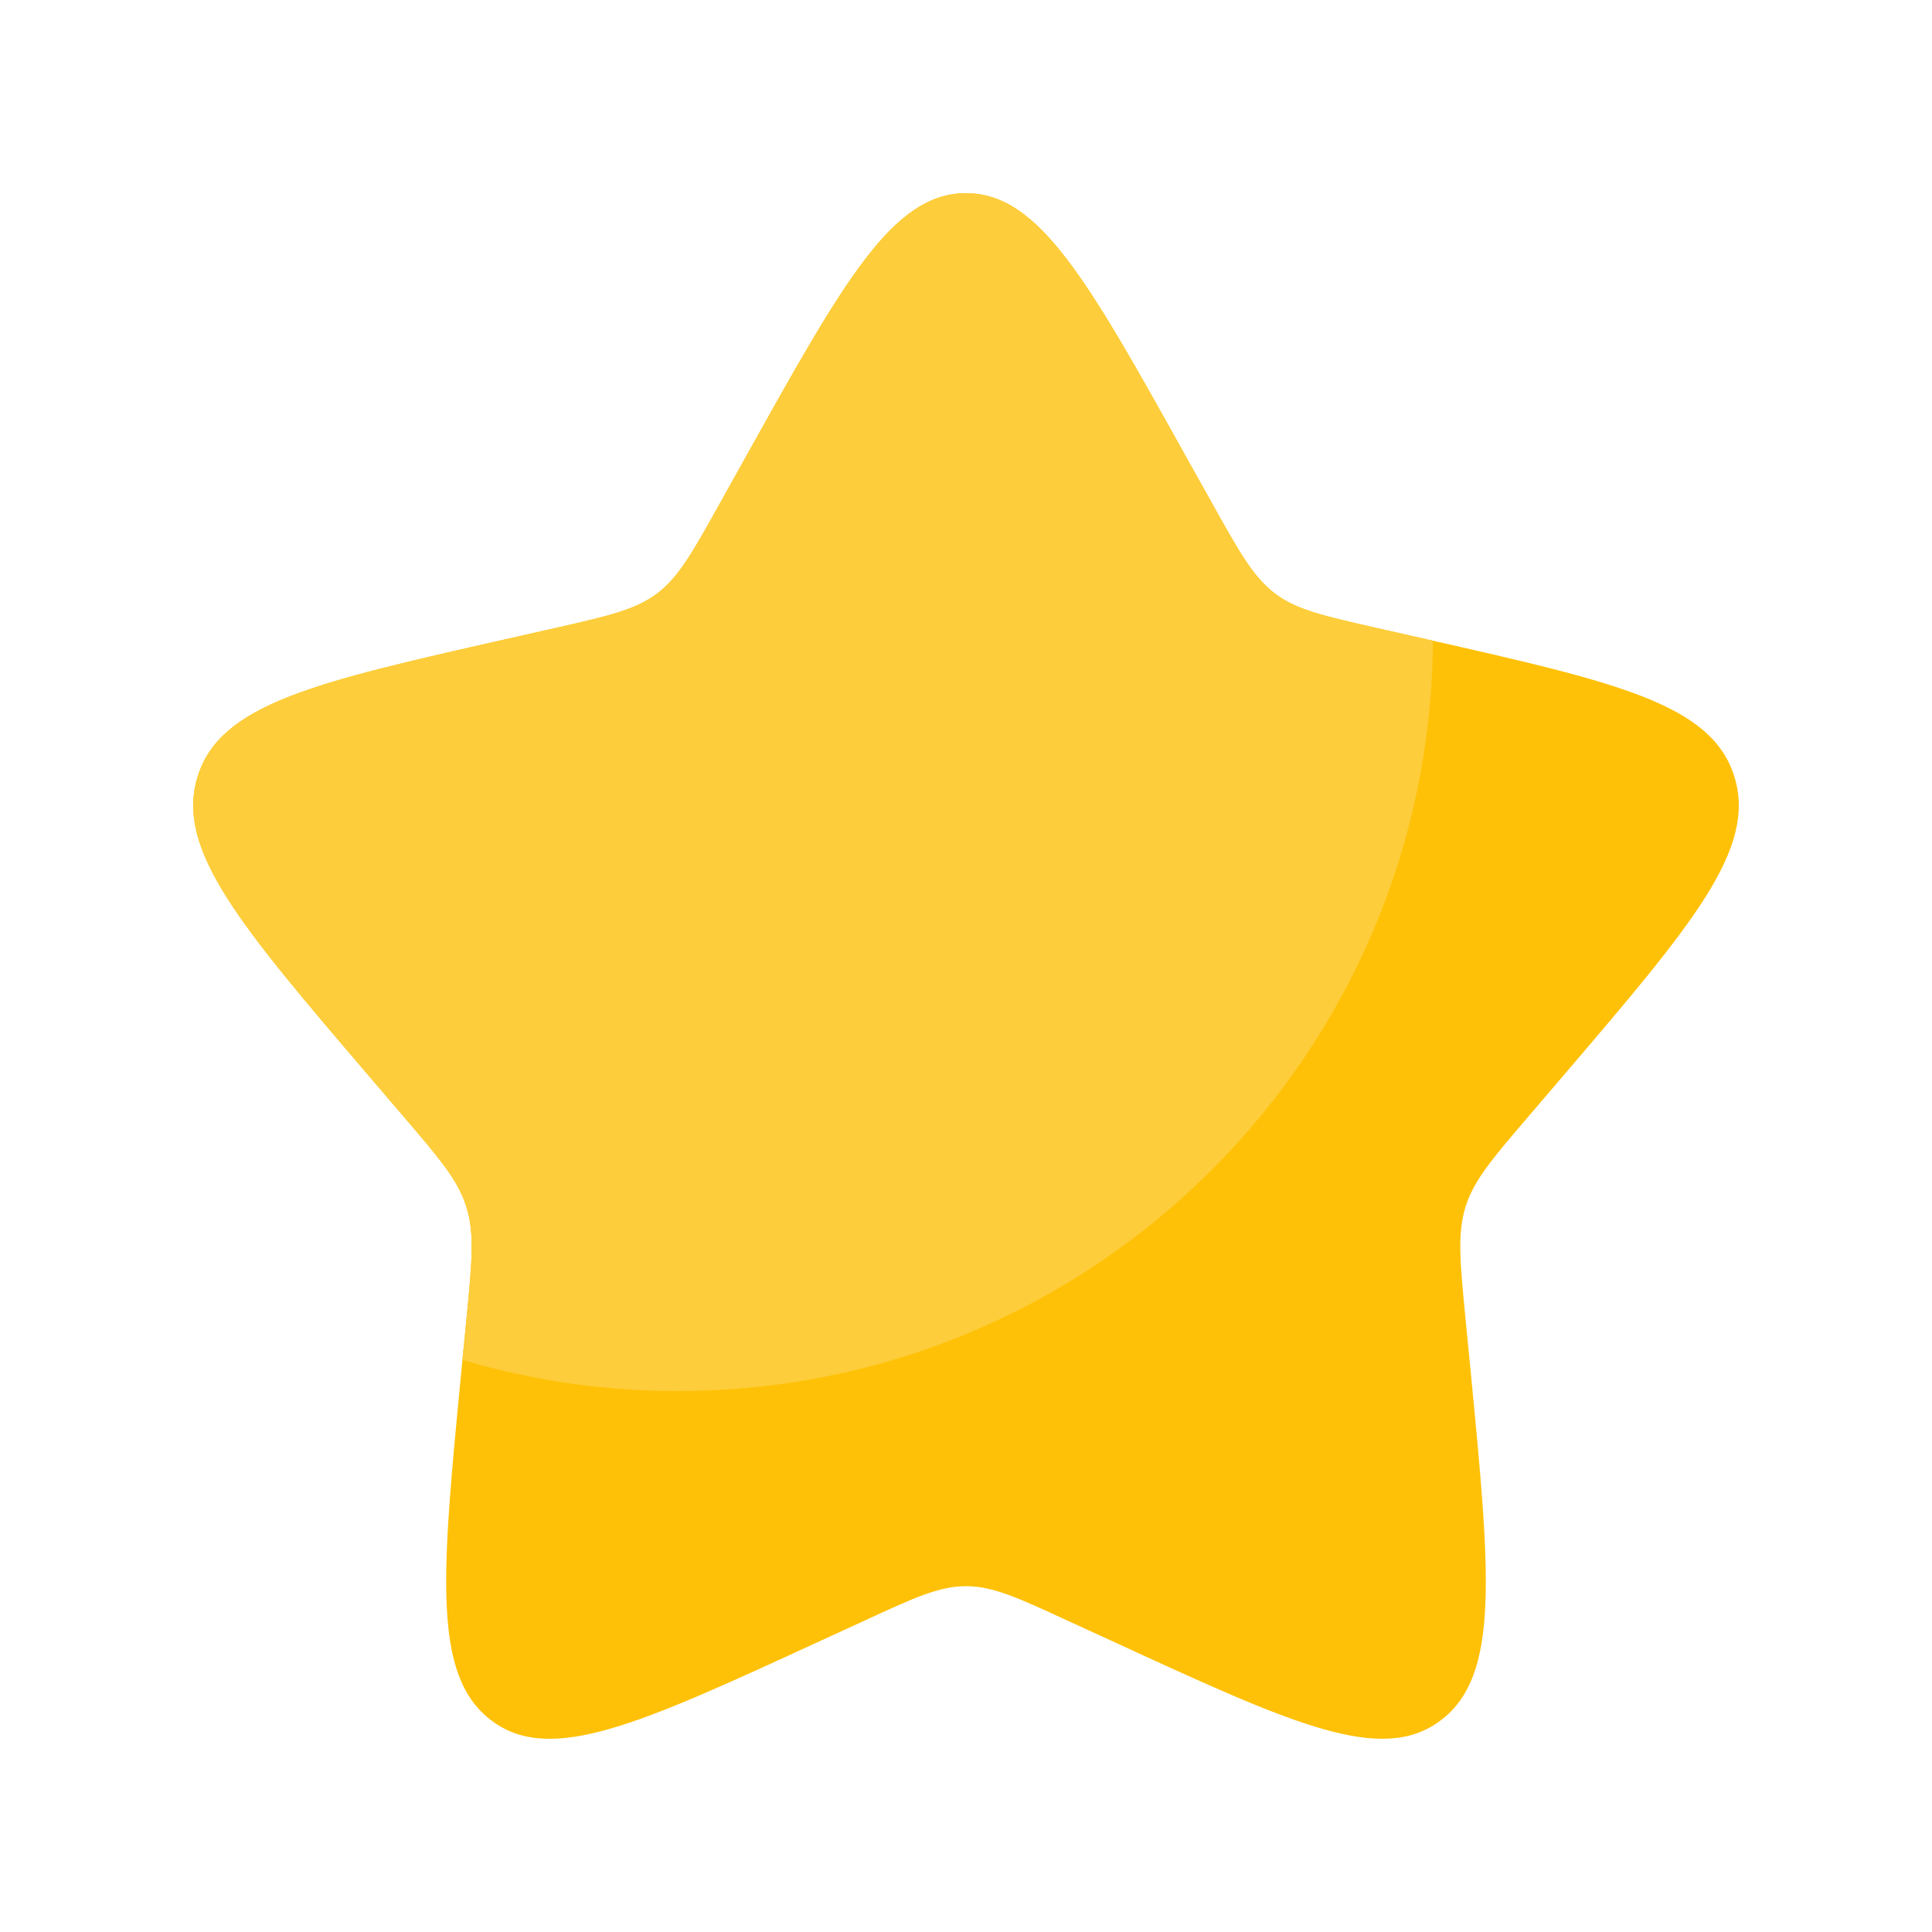
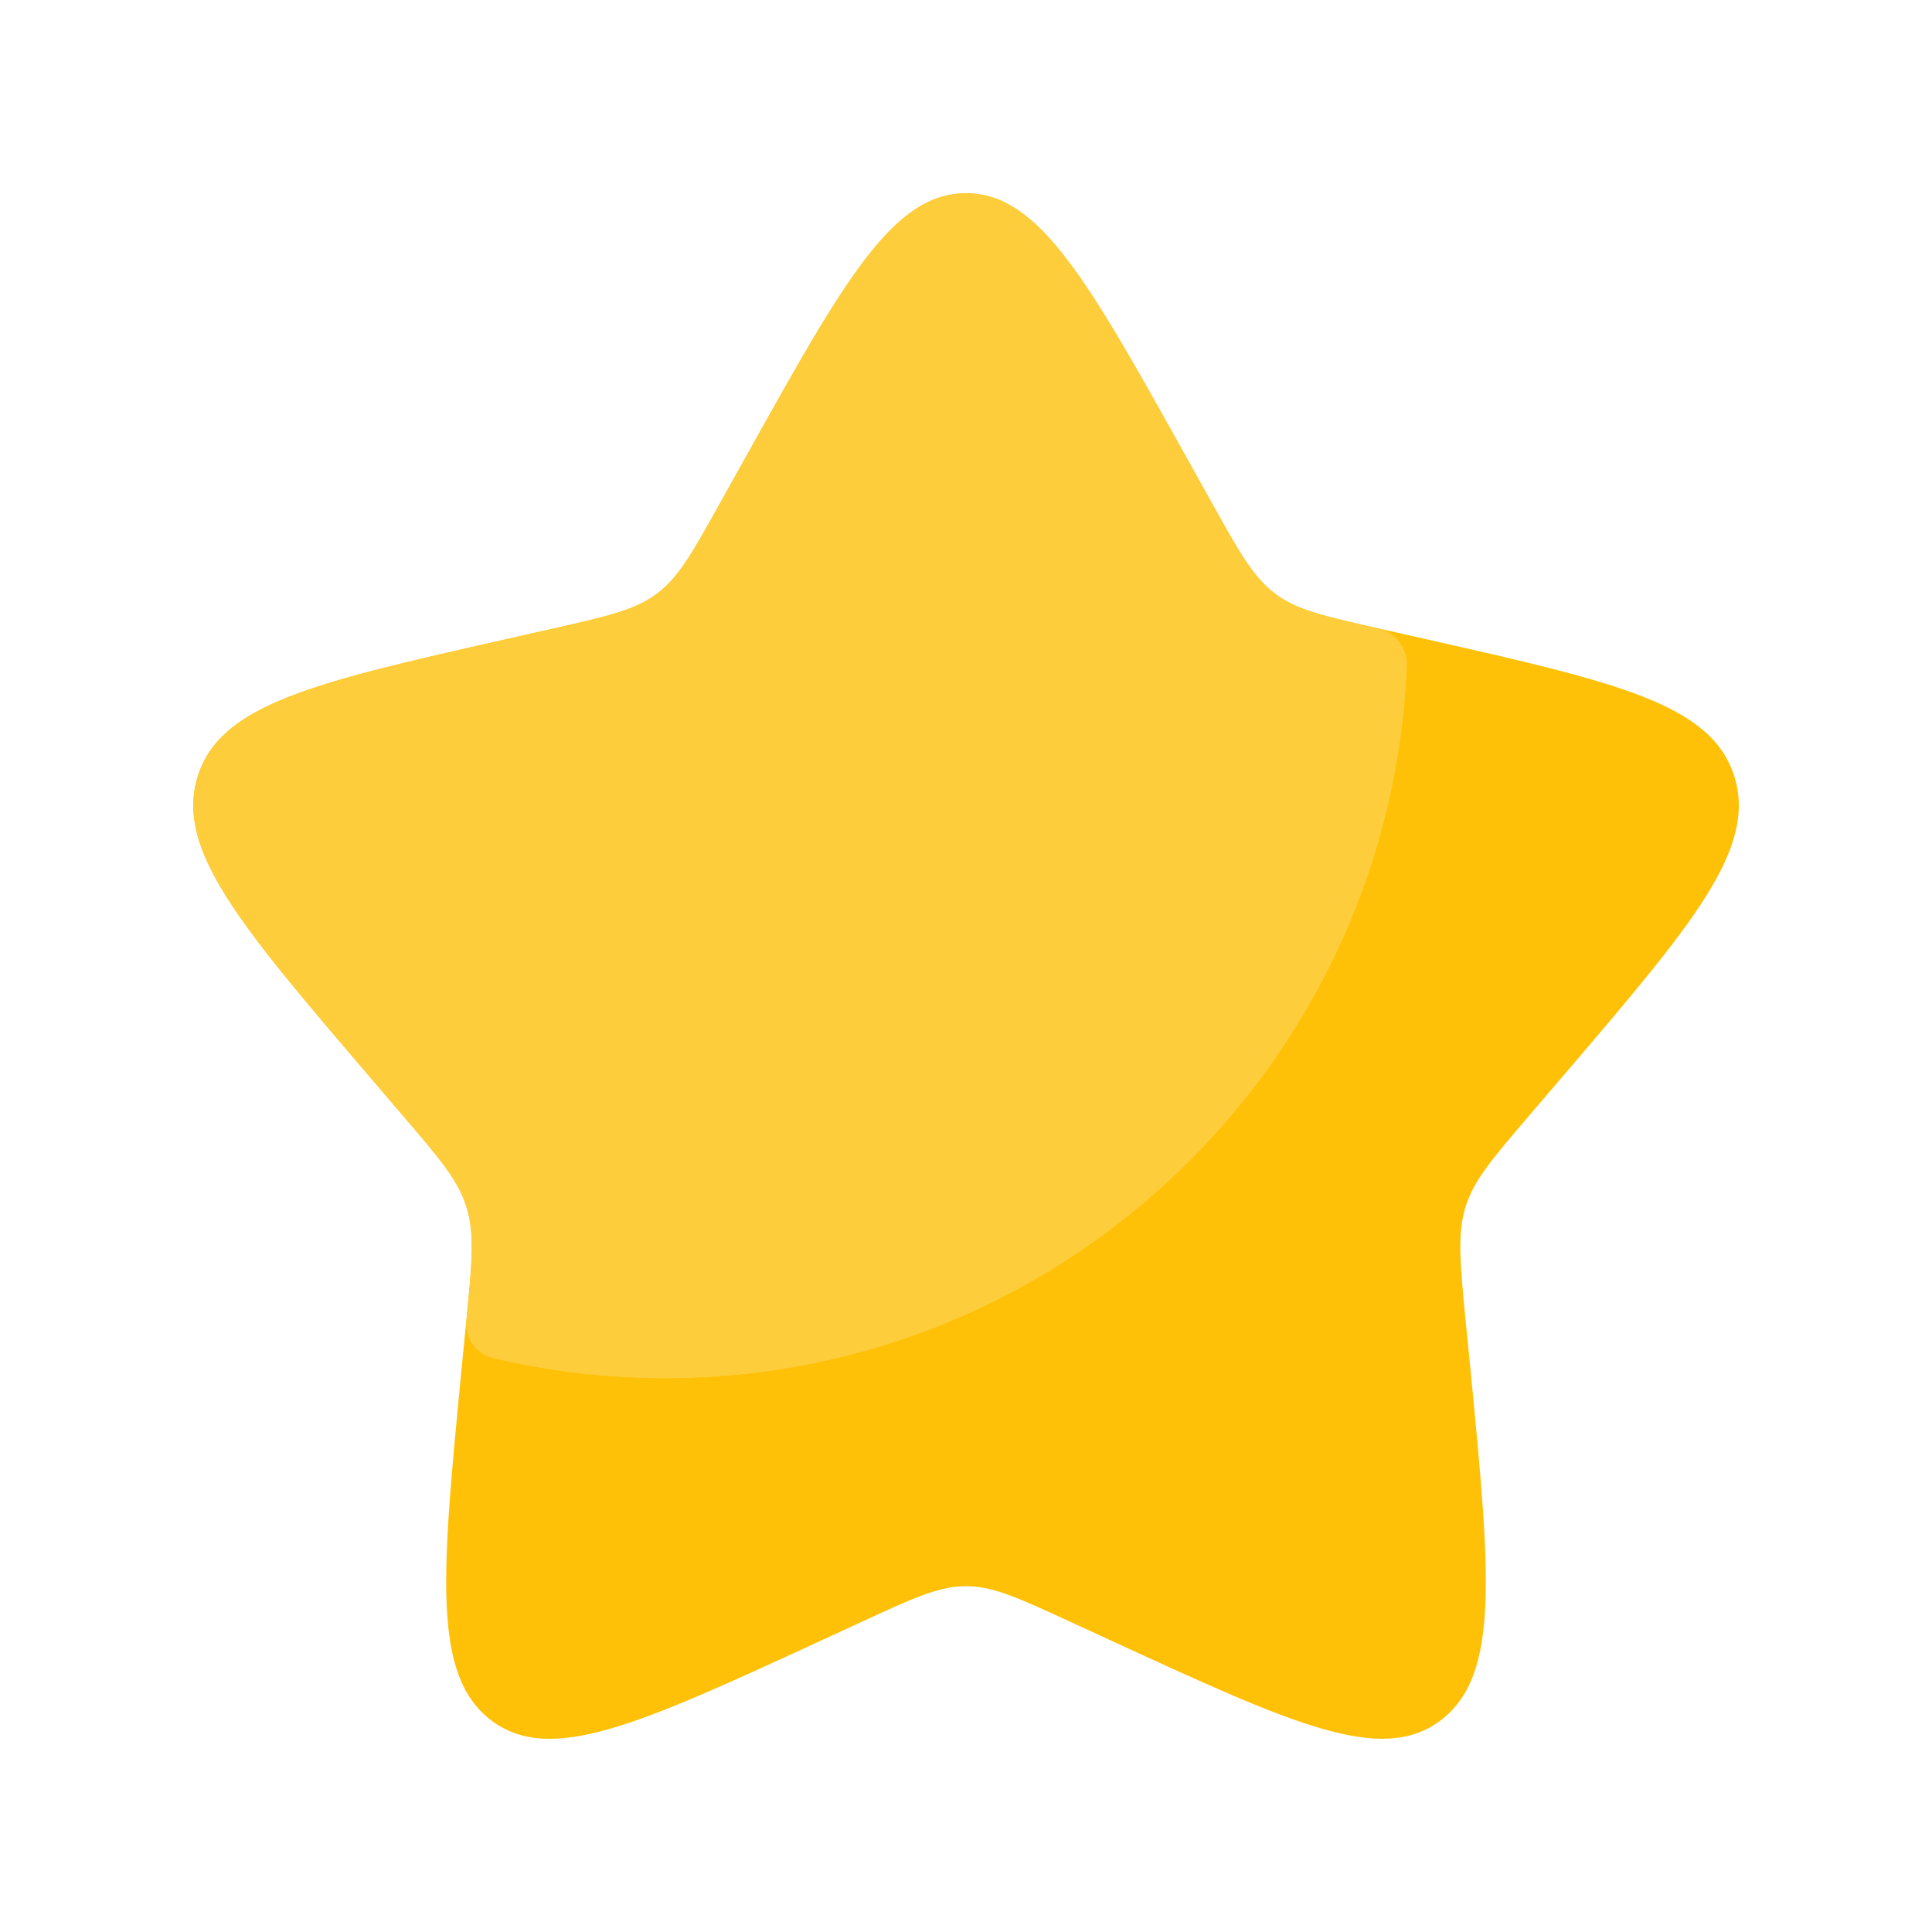
- <svg xmlns="http://www.w3.org/2000/svg" width="20" height="20" viewBox="0 0 20 20" fill="none">
-   <path d="M7.722 4.727C8.736 2.909 9.242 2 10 2C10.758 2 11.264 2.909 12.277 4.727L12.54 5.197C12.828 5.714 12.972 5.972 13.196 6.143C13.42 6.313 13.7 6.376 14.26 6.503L14.769 6.618C16.737 7.063 17.72 7.286 17.954 8.039C18.188 8.79 17.517 9.575 16.176 11.144L15.829 11.55C15.448 11.995 15.257 12.218 15.171 12.494C15.085 12.77 15.114 13.067 15.172 13.662L15.225 14.203C15.427 16.297 15.529 17.343 14.916 17.808C14.303 18.273 13.382 17.849 11.54 17.001L11.062 16.782C10.539 16.54 10.278 16.42 10 16.42C9.722 16.42 9.461 16.54 8.938 16.782L8.461 17.001C6.618 17.849 5.697 18.273 5.085 17.809C4.471 17.343 4.573 16.297 4.775 14.203L4.828 13.662C4.886 13.067 4.915 12.77 4.828 12.494C4.743 12.218 4.552 11.995 4.171 11.55L3.824 11.144C2.483 9.576 1.812 8.791 2.046 8.039C2.279 7.286 3.264 7.063 5.232 6.618L5.741 6.503C6.3 6.376 6.579 6.313 6.804 6.143C7.029 5.972 7.172 5.714 7.46 5.197L7.722 4.727Z" fill="#FFC107" />
-   <mask id="mask0_15784_112015" style="mask-type:alpha" maskUnits="userSpaceOnUse" x="2" y="2" width="16" height="16">
-     <path d="M7.722 4.727C8.736 2.909 9.242 2 10 2C10.758 2 11.264 2.909 12.277 4.727L12.54 5.197C12.828 5.714 12.972 5.972 13.196 6.143C13.42 6.313 13.7 6.376 14.26 6.503L14.769 6.618C16.737 7.063 17.72 7.286 17.954 8.039C18.188 8.79 17.517 9.575 16.176 11.144L15.829 11.55C15.448 11.995 15.257 12.218 15.171 12.494C15.085 12.77 15.114 13.067 15.172 13.662L15.225 14.203C15.427 16.297 15.529 17.343 14.916 17.808C14.303 18.273 13.382 17.849 11.54 17.001L11.062 16.782C10.539 16.54 10.278 16.42 10 16.42C9.722 16.42 9.461 16.54 8.938 16.782L8.461 17.001C6.618 17.849 5.697 18.273 5.085 17.809C4.471 17.343 4.573 16.297 4.775 14.203L4.828 13.662C4.886 13.067 4.915 12.77 4.828 12.494C4.743 12.218 4.552 11.995 4.171 11.55L3.824 11.144C2.483 9.576 1.812 8.791 2.046 8.039C2.279 7.286 3.264 7.063 5.232 6.618L5.741 6.503C6.3 6.376 6.579 6.313 6.804 6.143C7.029 5.972 7.172 5.714 7.46 5.197L7.722 4.727Z" fill="#FFC107" />
+ <svg xmlns="http://www.w3.org/2000/svg" width="20" height="20" fill="none" viewBox="0 0 20 20">
+   <path fill="#ffc107" d="M7.722 4.727C8.736 2.909 9.242 2 10 2s1.264.909 2.278 2.727l.262.47c.288.517.432.775.656.946s.504.233 1.064.36l.509.115c1.968.445 2.95.668 3.185 1.42s-.437 1.537-1.778 3.106l-.347.406c-.381.445-.572.668-.658.944-.085.276-.057.573 0 1.168l.054.541c.202 2.094.304 3.14-.31 3.605-.612.465-1.533.04-3.375-.807l-.478-.22c-.523-.241-.784-.361-1.062-.361s-.54.12-1.062.361l-.477.22c-1.843.848-2.764 1.272-3.376.808-.614-.466-.512-1.512-.31-3.606l.053-.54c.058-.596.087-.893 0-1.169-.085-.276-.276-.499-.657-.944l-.347-.406C2.483 9.576 1.812 8.791 2.046 8.039c.233-.753 1.218-.976 3.186-1.421l.509-.115c.56-.127.838-.19 1.063-.36s.368-.43.656-.946z" />
+   <mask id="a" width="16" height="16" x="2" y="2" maskUnits="userSpaceOnUse" style="mask-type:alpha">
+     <path fill="#ffc107" d="M7.722 4.727C8.736 2.909 9.242 2 10 2s1.264.909 2.278 2.727l.262.47c.288.517.432.775.656.946s.504.233 1.064.36l.509.115c1.968.445 2.95.668 3.185 1.42s-.437 1.537-1.778 3.106l-.347.406c-.381.445-.572.668-.658.944-.085.276-.057.573 0 1.168l.054.541c.202 2.094.304 3.14-.31 3.605-.612.465-1.533.04-3.375-.807l-.478-.22c-.523-.241-.784-.361-1.062-.361s-.54.12-1.062.361l-.477.22c-1.843.848-2.764 1.272-3.376.808-.614-.466-.512-1.512-.31-3.606l.053-.54c.058-.596.087-.893 0-1.169-.085-.276-.276-.499-.657-.944l-.347-.406C2.483 9.576 1.812 8.791 2.046 8.039c.233-.753 1.218-.976 3.186-1.421l.509-.115c.56-.127.838-.19 1.063-.36s.368-.43.656-.946z" />
  </mask>
-   <g mask="url(#mask0_15784_112015)">
-     <circle cx="7.017" cy="6.583" r="7.817" fill="#FDCD3B" />
+   <g mask="url(#a)">
+     <mask id="b" width="13" height="13" x="2" y="2" maskUnits="userSpaceOnUse" style="mask-type:alpha">
+       <path fill="#ffc107" fill-rule="evenodd" d="m7.724 4.724-.264.473-.005.01c-.285.51-.428.766-.65.936-.226.17-.505.233-1.064.36l-.509.115c-1.968.445-2.953.668-3.186 1.42-.234.753.437 1.538 1.778 3.106l.347.406c.38.444.572.669.657.944.087.276.058.573 0 1.168a.37.37 0 0 0 .28.4c.57.135 1.165.207 1.777.207 4.138 0 7.512-3.28 7.68-7.377a.39.39 0 0 0-.305-.39c-.56-.126-.84-.19-1.064-.36s-.368-.428-.656-.945l-.262-.47C11.265 2.91 10.758 2 10 2c-.757 0-1.263.908-2.276 2.724" clip-rule="evenodd" />
+     </mask>
+     <g mask="url(#b)">
+       <path fill="#fdcd3b" fill-rule="evenodd" d="M6.885 14.269a7.686 7.686 0 0 0 7.686-7.686c0-.004 0 .003 0 0l-.311-.08c-.56-.127-.84-.19-1.064-.36s-.368-.43-.656-.946l-.262-.47C11.265 2.91 10.758 2 10 2c-.757 0-1.263.908-2.276 2.724l-.264.473-.005.01c-.285.51-.428.766-.65.936-.226.17-.505.233-1.064.36l-.509.115c-1.968.445-2.953.668-3.186 1.42-.234.753.437 1.538 1.778 3.106l.347.406c.38.444.572.669.657.944.087.276.058.573 0 1.168l-.031.32a7.7 7.7 0 0 0 2.088.287" clip-rule="evenodd" />
+     </g>
  </g>
</svg>
